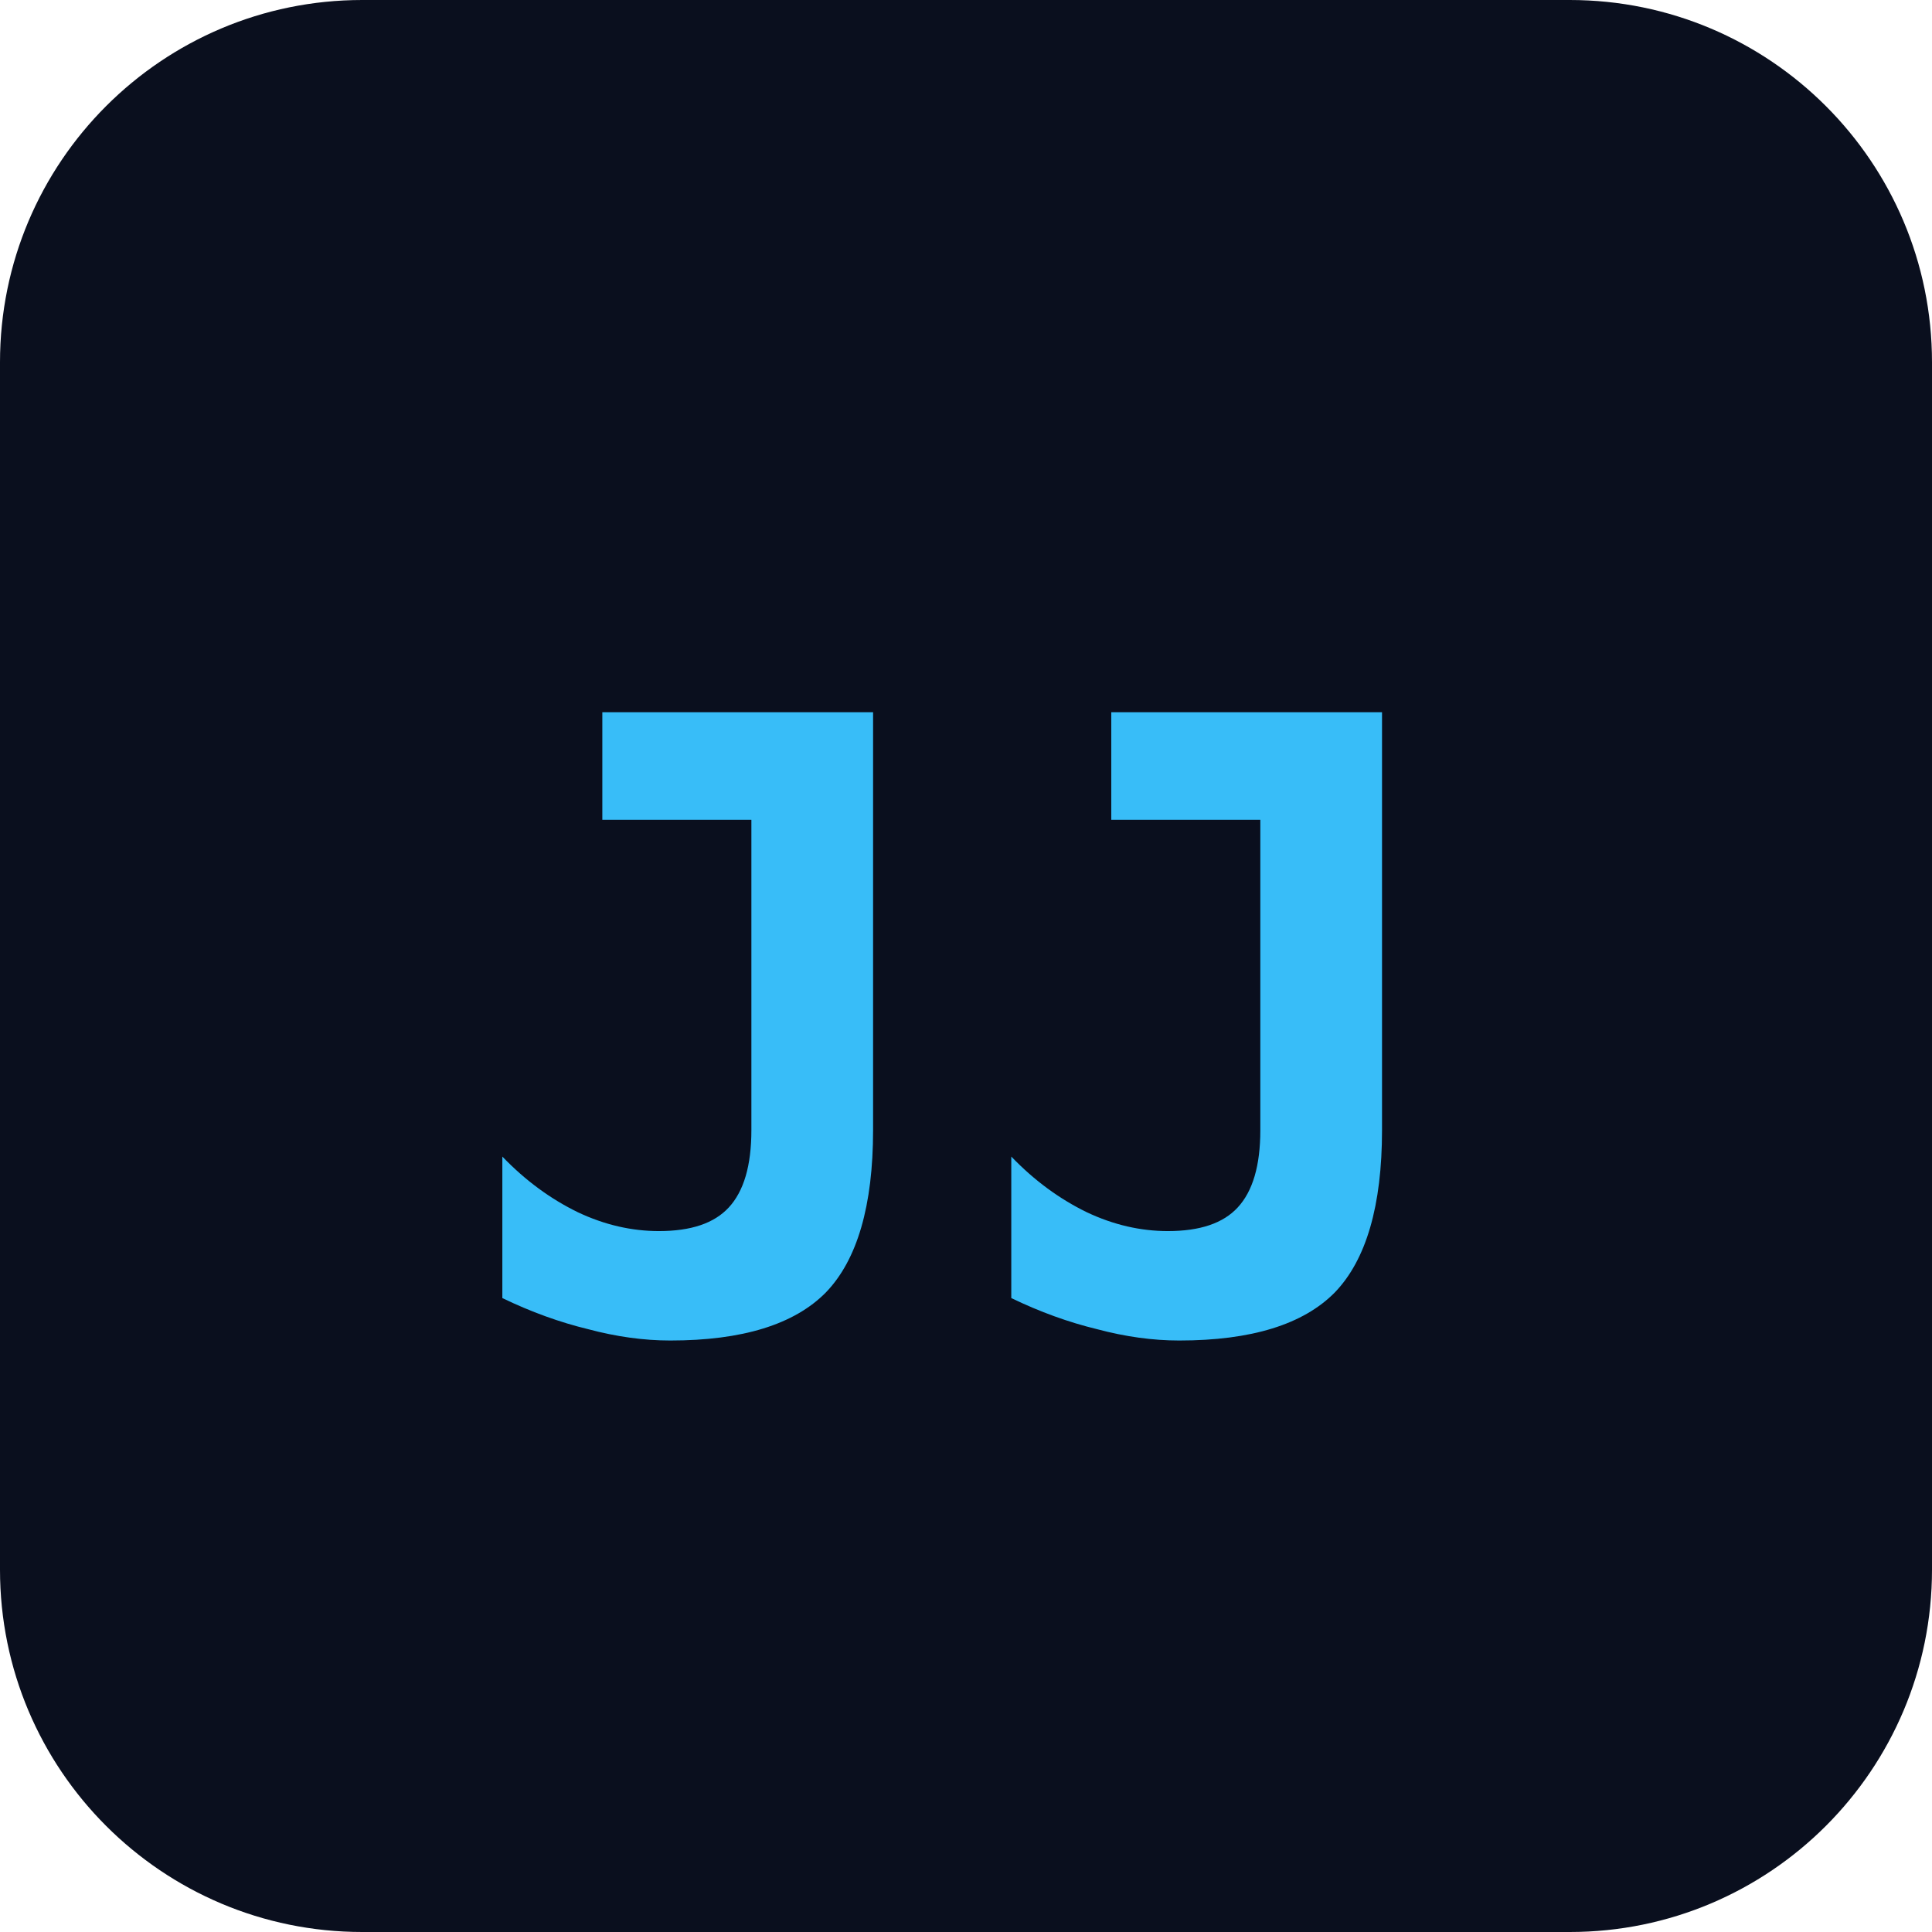
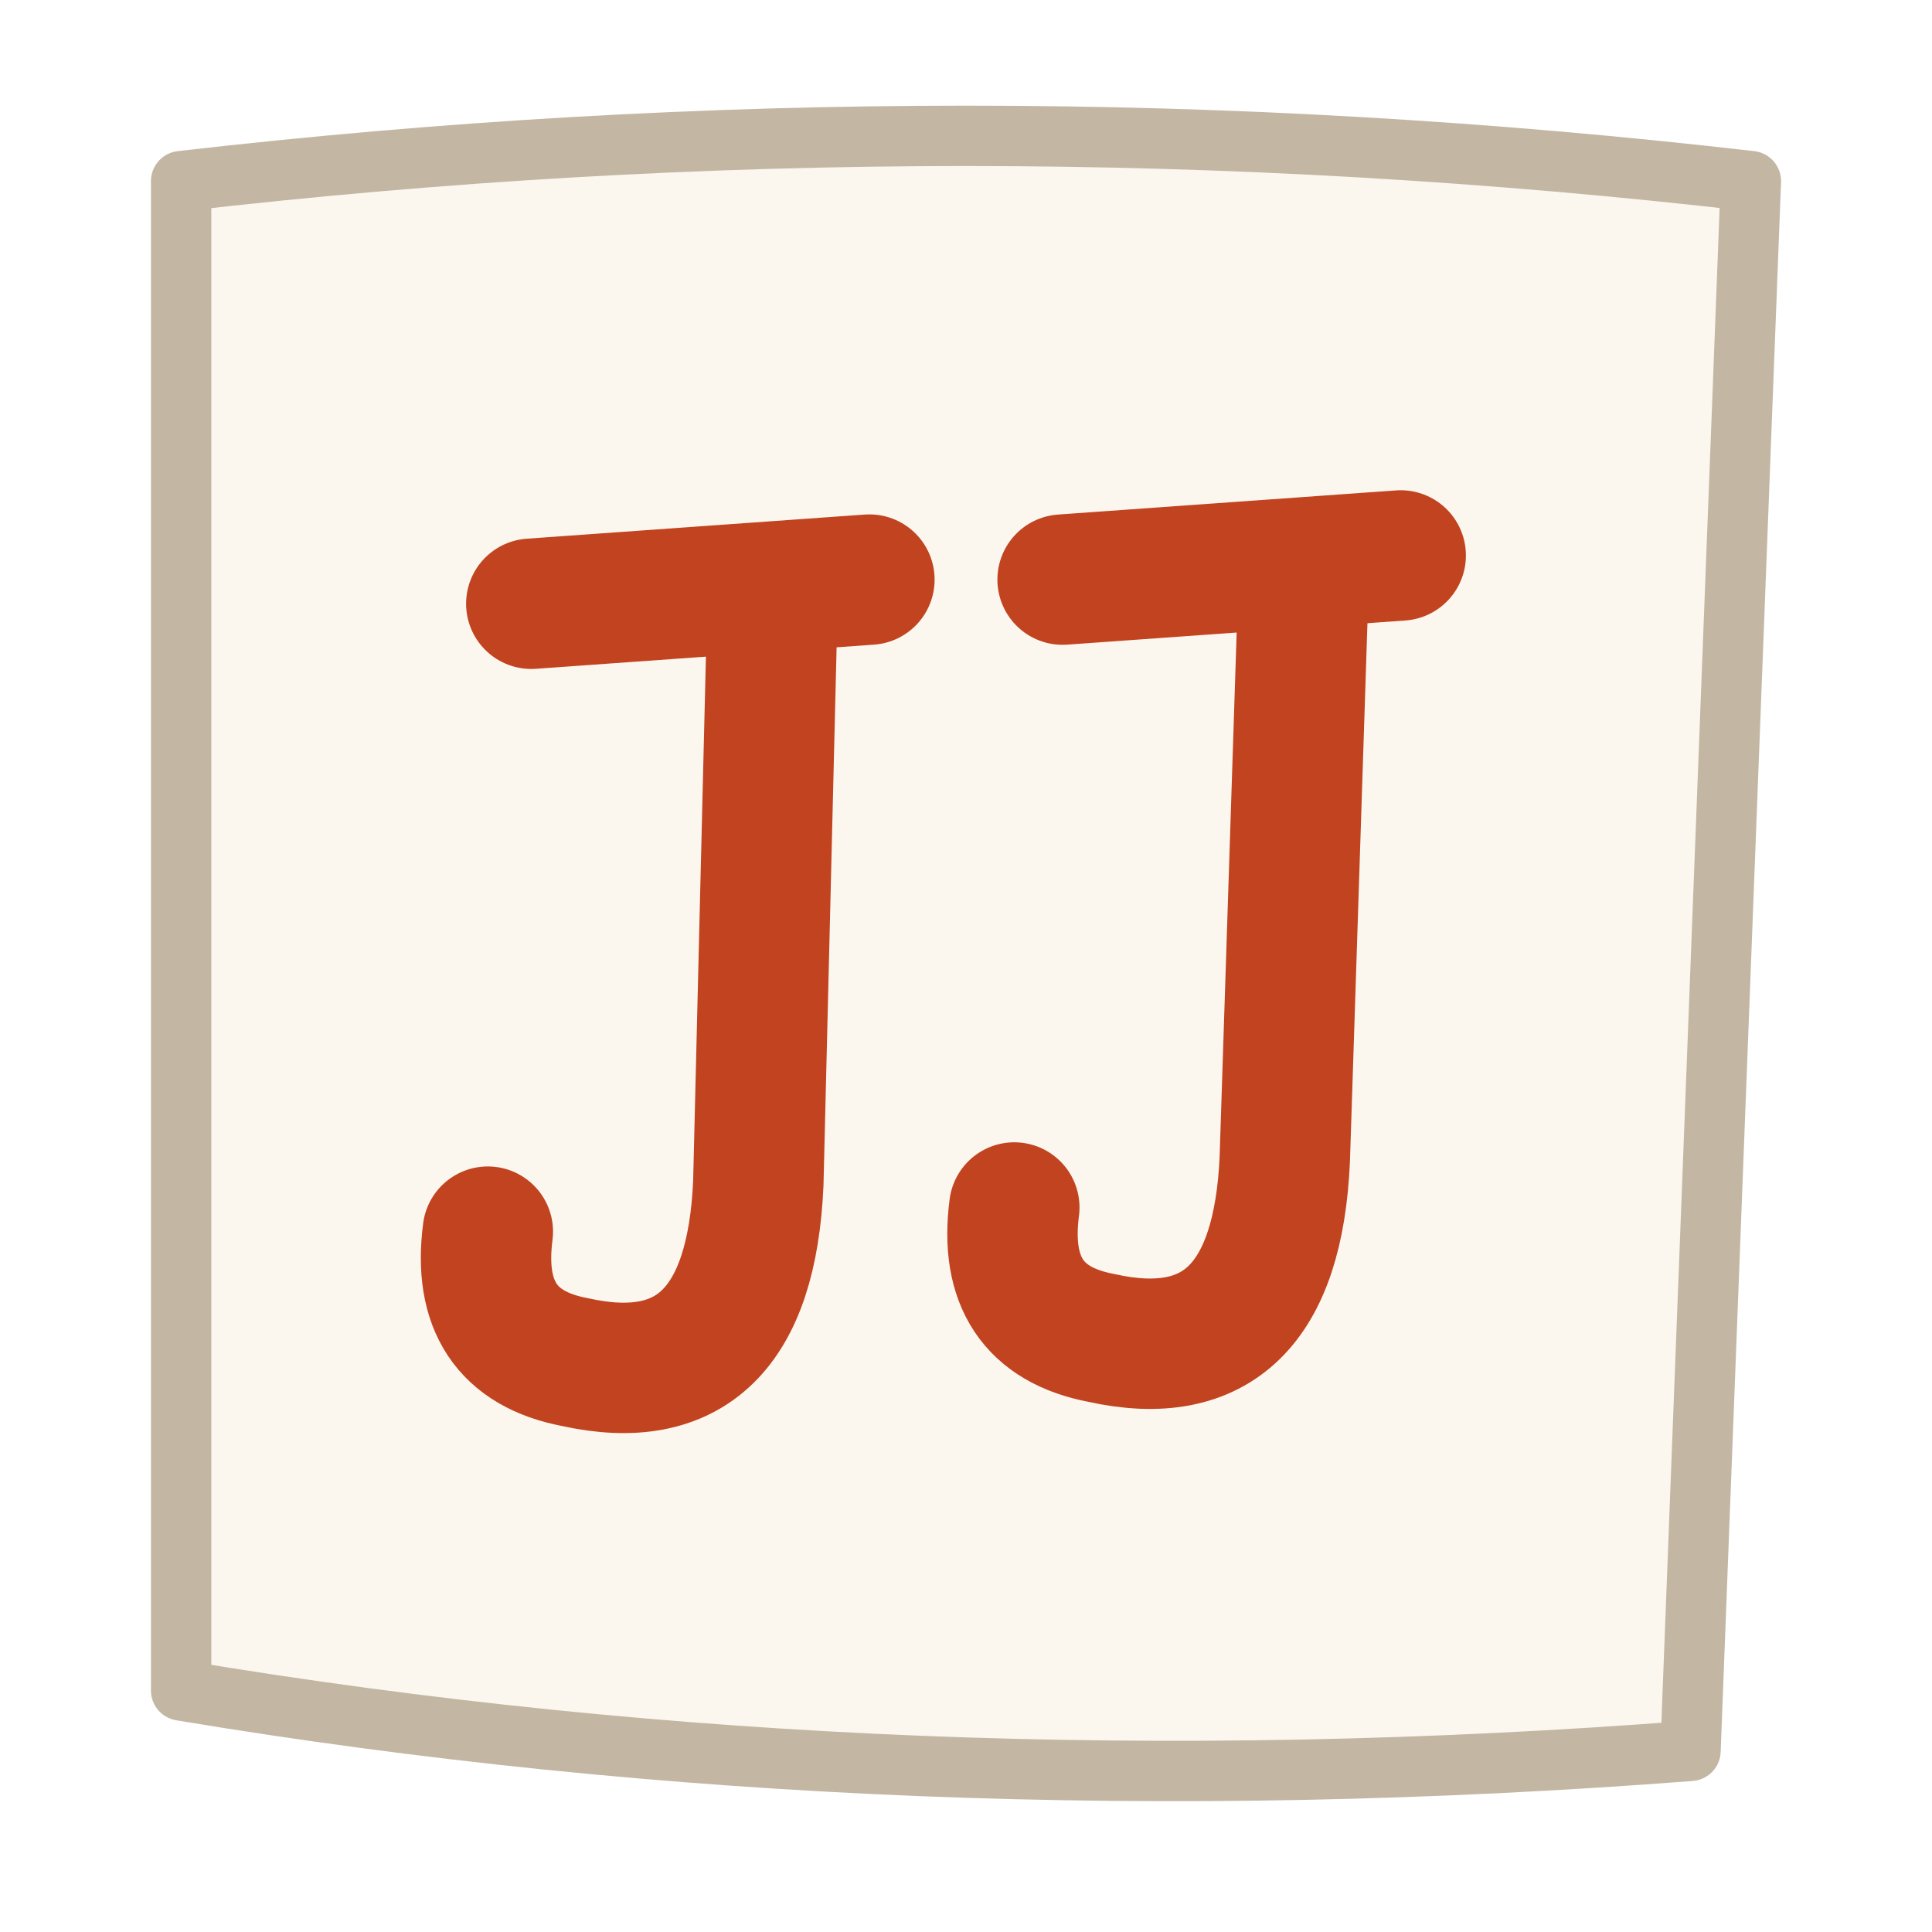
<svg xmlns="http://www.w3.org/2000/svg" viewBox="0 0 32 32">
-   <rect width="32" height="32" rx="6" fill="#0a0f1e" />
-   <text x="16" y="22" font-family="monospace" font-size="14" font-weight="bold" fill="#38bdf8" text-anchor="middle">JJ</text>
+   <style>
+     .paper { fill: #fbf7ef; stroke: #c3b7a4; }
+     .ink { stroke: #c2431f; }
+     @media (prefers-color-scheme: dark) {
+       .paper { fill: #262019; stroke: #94897a; }
+       .ink { stroke: #f2733f; }
+     }
+   </style>
+   <path class="paper" d="M3 3Q16 1.5 29 3L28 29Q15 30 3 28Z" stroke-width="1" stroke-linejoin="round" />
+   <g class="ink" transform="translate(3.2 3.2) scale(0.8)" fill="none" stroke-width="2.7" stroke-linecap="round" stroke-linejoin="round">
+     <path d="M7 8.5 14 8M12 8.2 11.7 20.5Q11.5 25 7.9 24.2 5.8 23.8 6.1 21.5" />
+     <path d="M18 8 25 7.5M23 7.7 22.6 20Q22.4 24.5 18.8 23.7 16.7 23.3 17 21" />
+   </g>
</svg>
